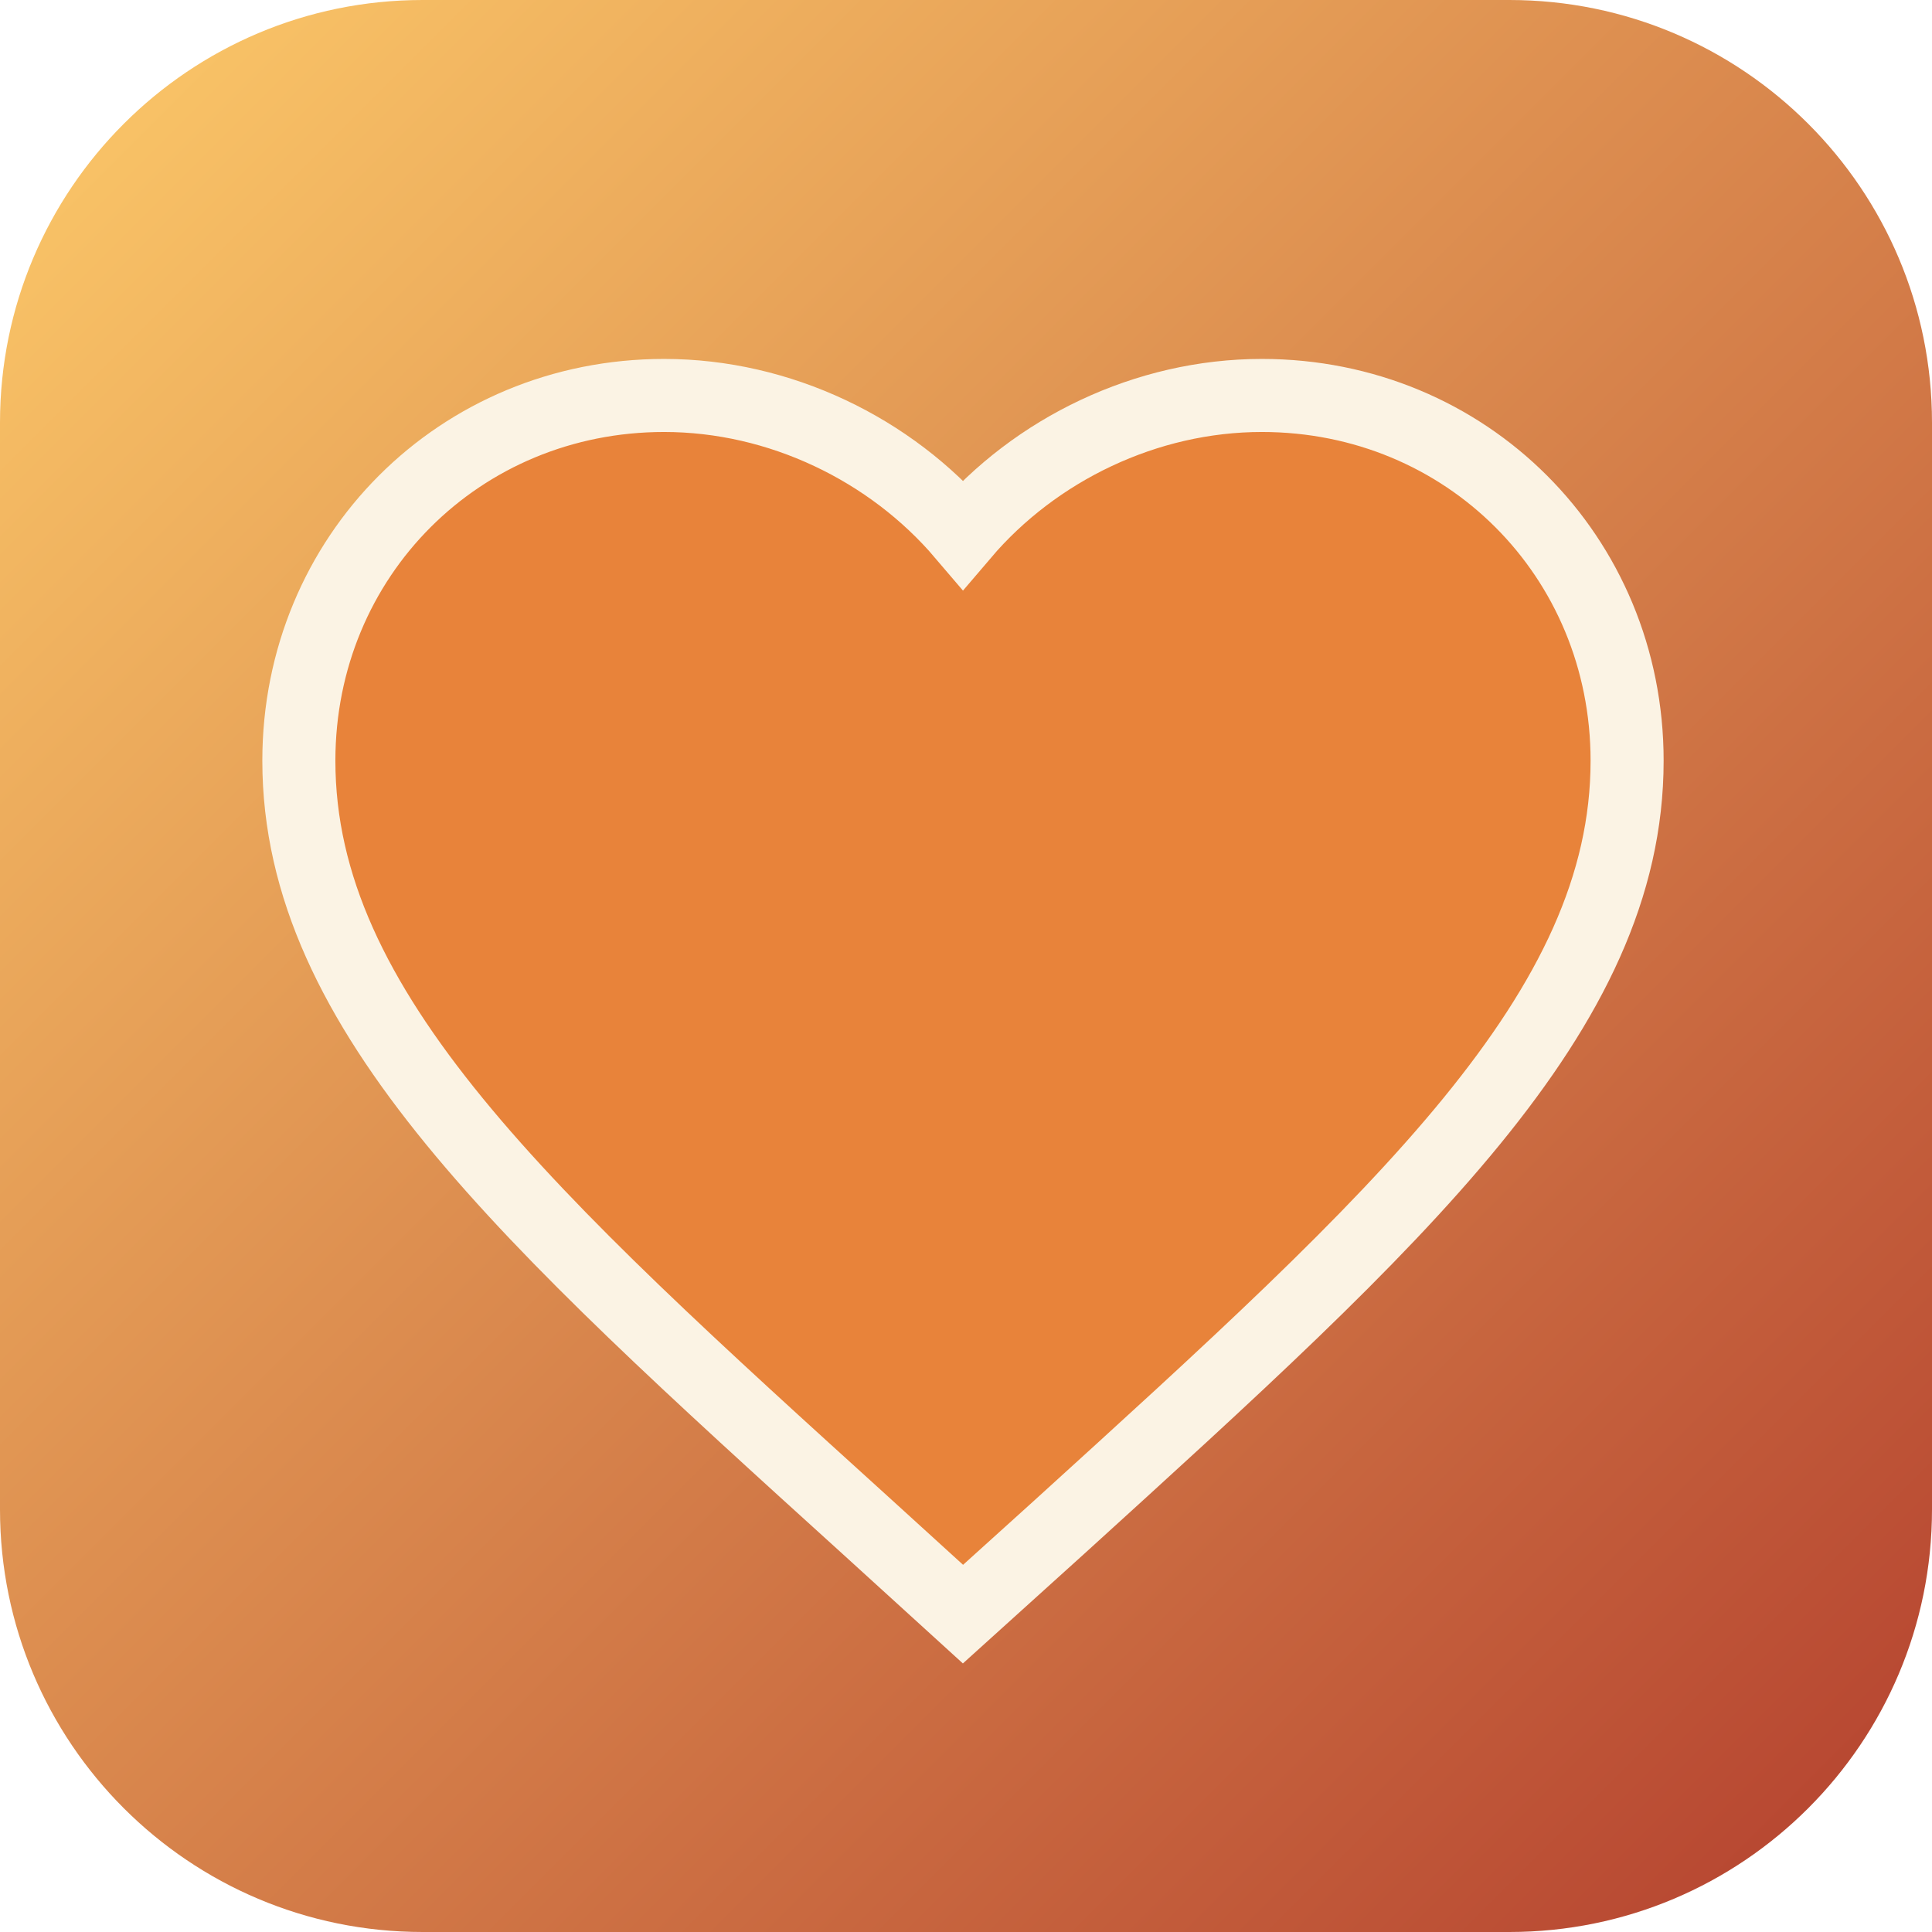
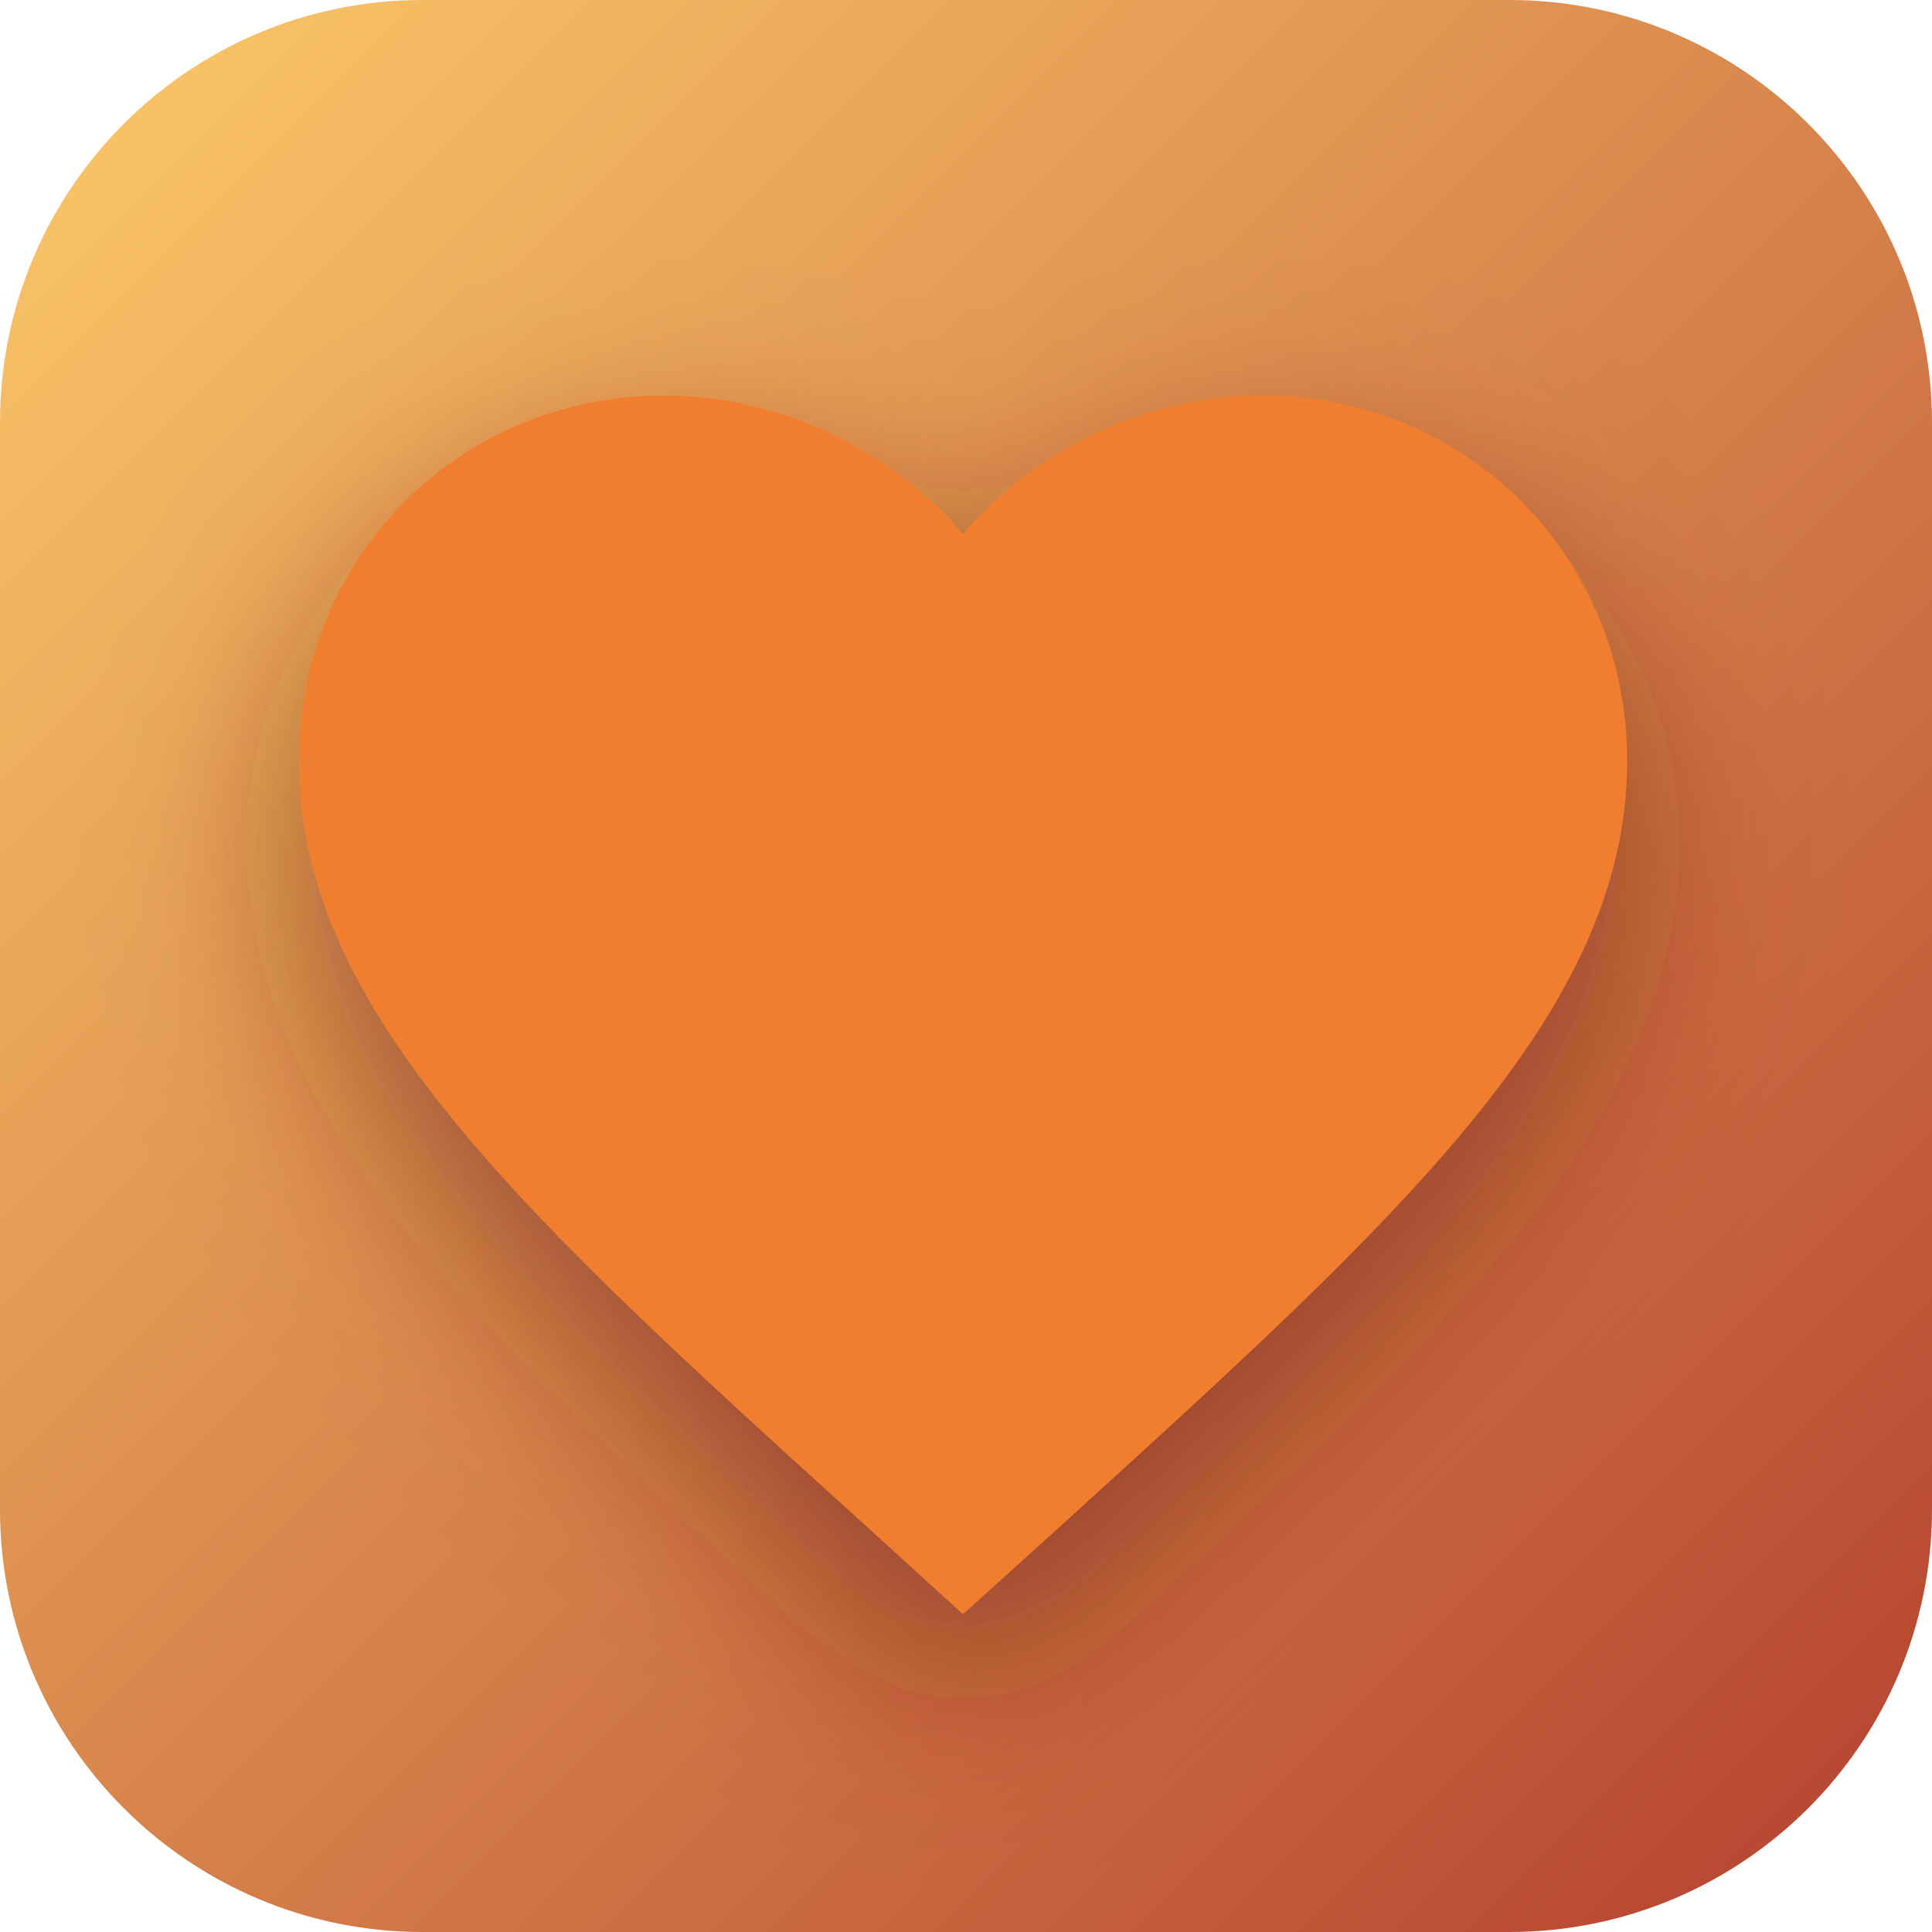
<svg xmlns="http://www.w3.org/2000/svg" viewBox="0 0 64 64">
  <defs>
    <linearGradient id="box" x1="0" y1="0" x2="1" y2="1">
      <stop offset="0" stop-color="#FDCB6A" />
      <stop offset="1" stop-color="#B33F2E" />
    </linearGradient>
+     <filter id="lift" x="-30%" y="-30%" width="160%" height="160%">
+       <feDropShadow dx="0" dy="1.2" stdDeviation="1.4" flood-color="#6E1F12" flood-opacity="0.55" />
+     </filter>
  </defs>
  <rect width="64" height="64" rx="14" fill="url(#box)" />
-   <g transform="translate(5.5 6.5) scale(2.2)">
-     <path fill="#E8833A" stroke="#FBF3E4" stroke-width="1.1" d="M12 21.35l-1.45-1.32C5.4 15.36 2 12.28 2 8.5 2 5.42 4.42 3 7.5 3c1.74 0 3.41.81 4.5 2.09C13.09 3.81 14.76 3 16.5 3 19.58 3 22 5.42 22 8.5c0 3.78-3.4 6.86-8.55 11.54L12 21.35z" />
+   <g transform="translate(5.5 6.5) scale(2.2)" filter="url(#lift)">
+     <path fill="#F07E2E" d="M12 21.35l-1.45-1.32C5.4 15.36 2 12.28 2 8.5 2 5.42 4.42 3 7.5 3c1.74 0 3.41.81 4.5 2.09C13.09 3.81 14.76 3 16.5 3 19.58 3 22 5.42 22 8.5c0 3.78-3.4 6.86-8.55 11.54L12 21.35z" />
  </g>
</svg>
